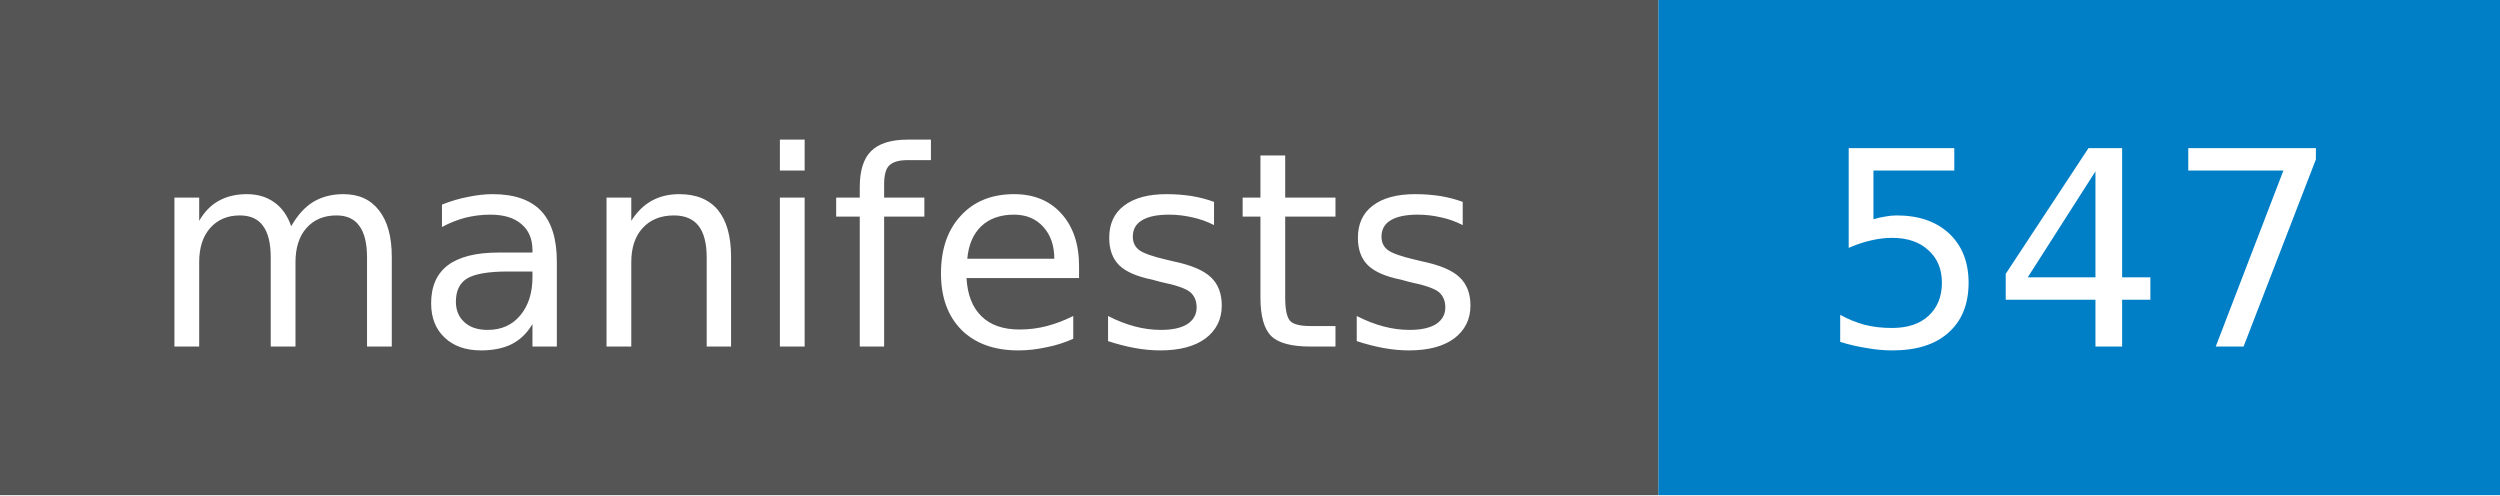
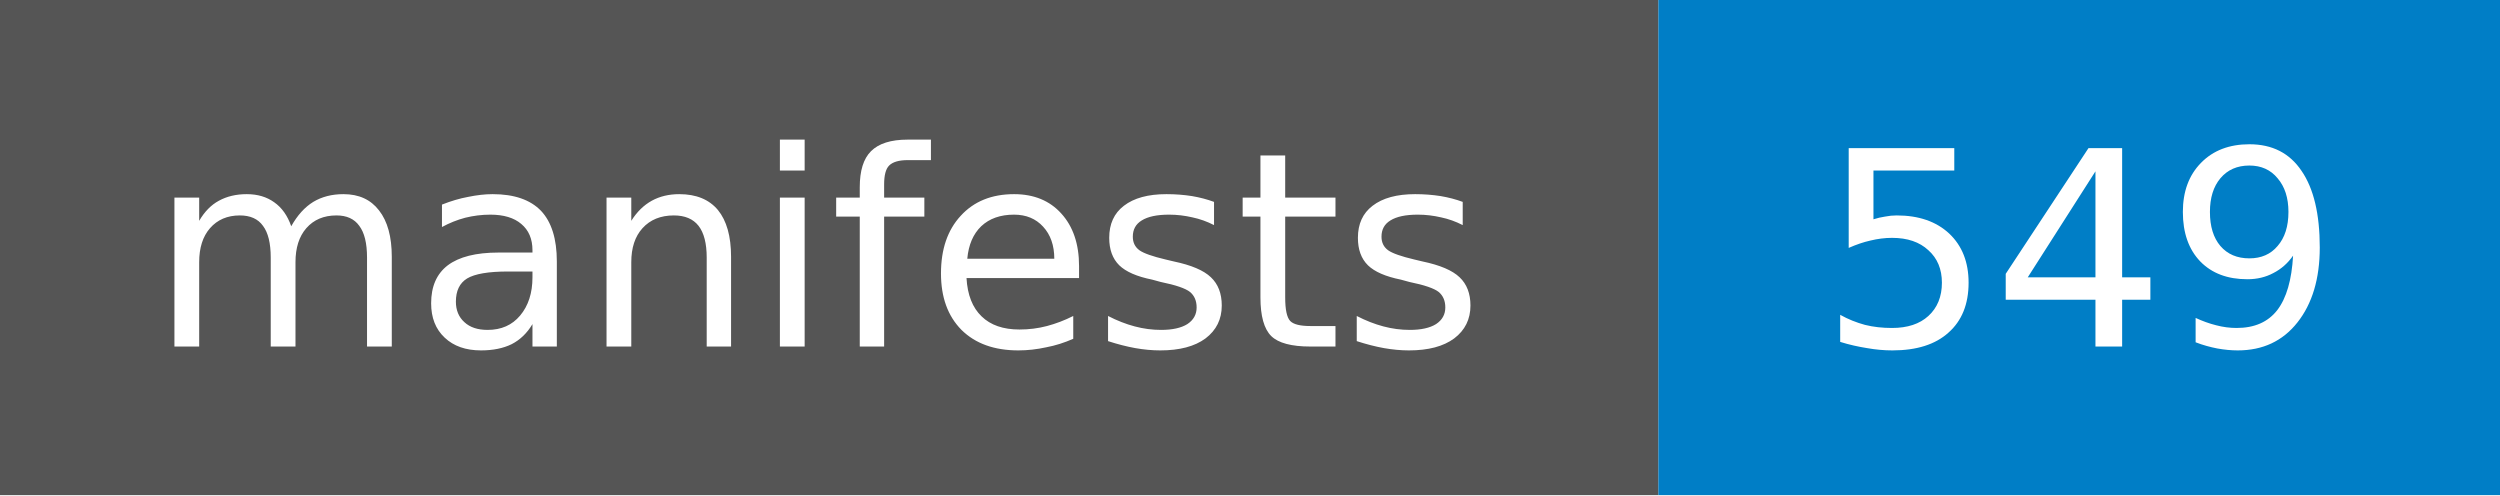
- <svg xmlns="http://www.w3.org/2000/svg" width="101" height="20" role="img" aria-label="manifests: 547">
+ <svg xmlns="http://www.w3.org/2000/svg" width="101" height="20" role="img" aria-label="manifests: 549">
  <style>rect.label-bg{fill:#555}@media (prefers-color-scheme:dark){rect.label-bg{fill:#3f3f3f}}text{font-family:Verdana,DejaVu Sans,Geneva,sans-serif;font-size:11px;fill:#fff}</style>
  <rect class="label-bg" width="67" height="20" />
  <rect x="67" width="34" height="20" fill="#007ec6" />
  <text x="33" y="14" text-anchor="middle">manifests</text>
-   <text x="84" y="14" text-anchor="middle">547</text>
+   <text x="84" y="14" text-anchor="middle">549</text>
</svg>
